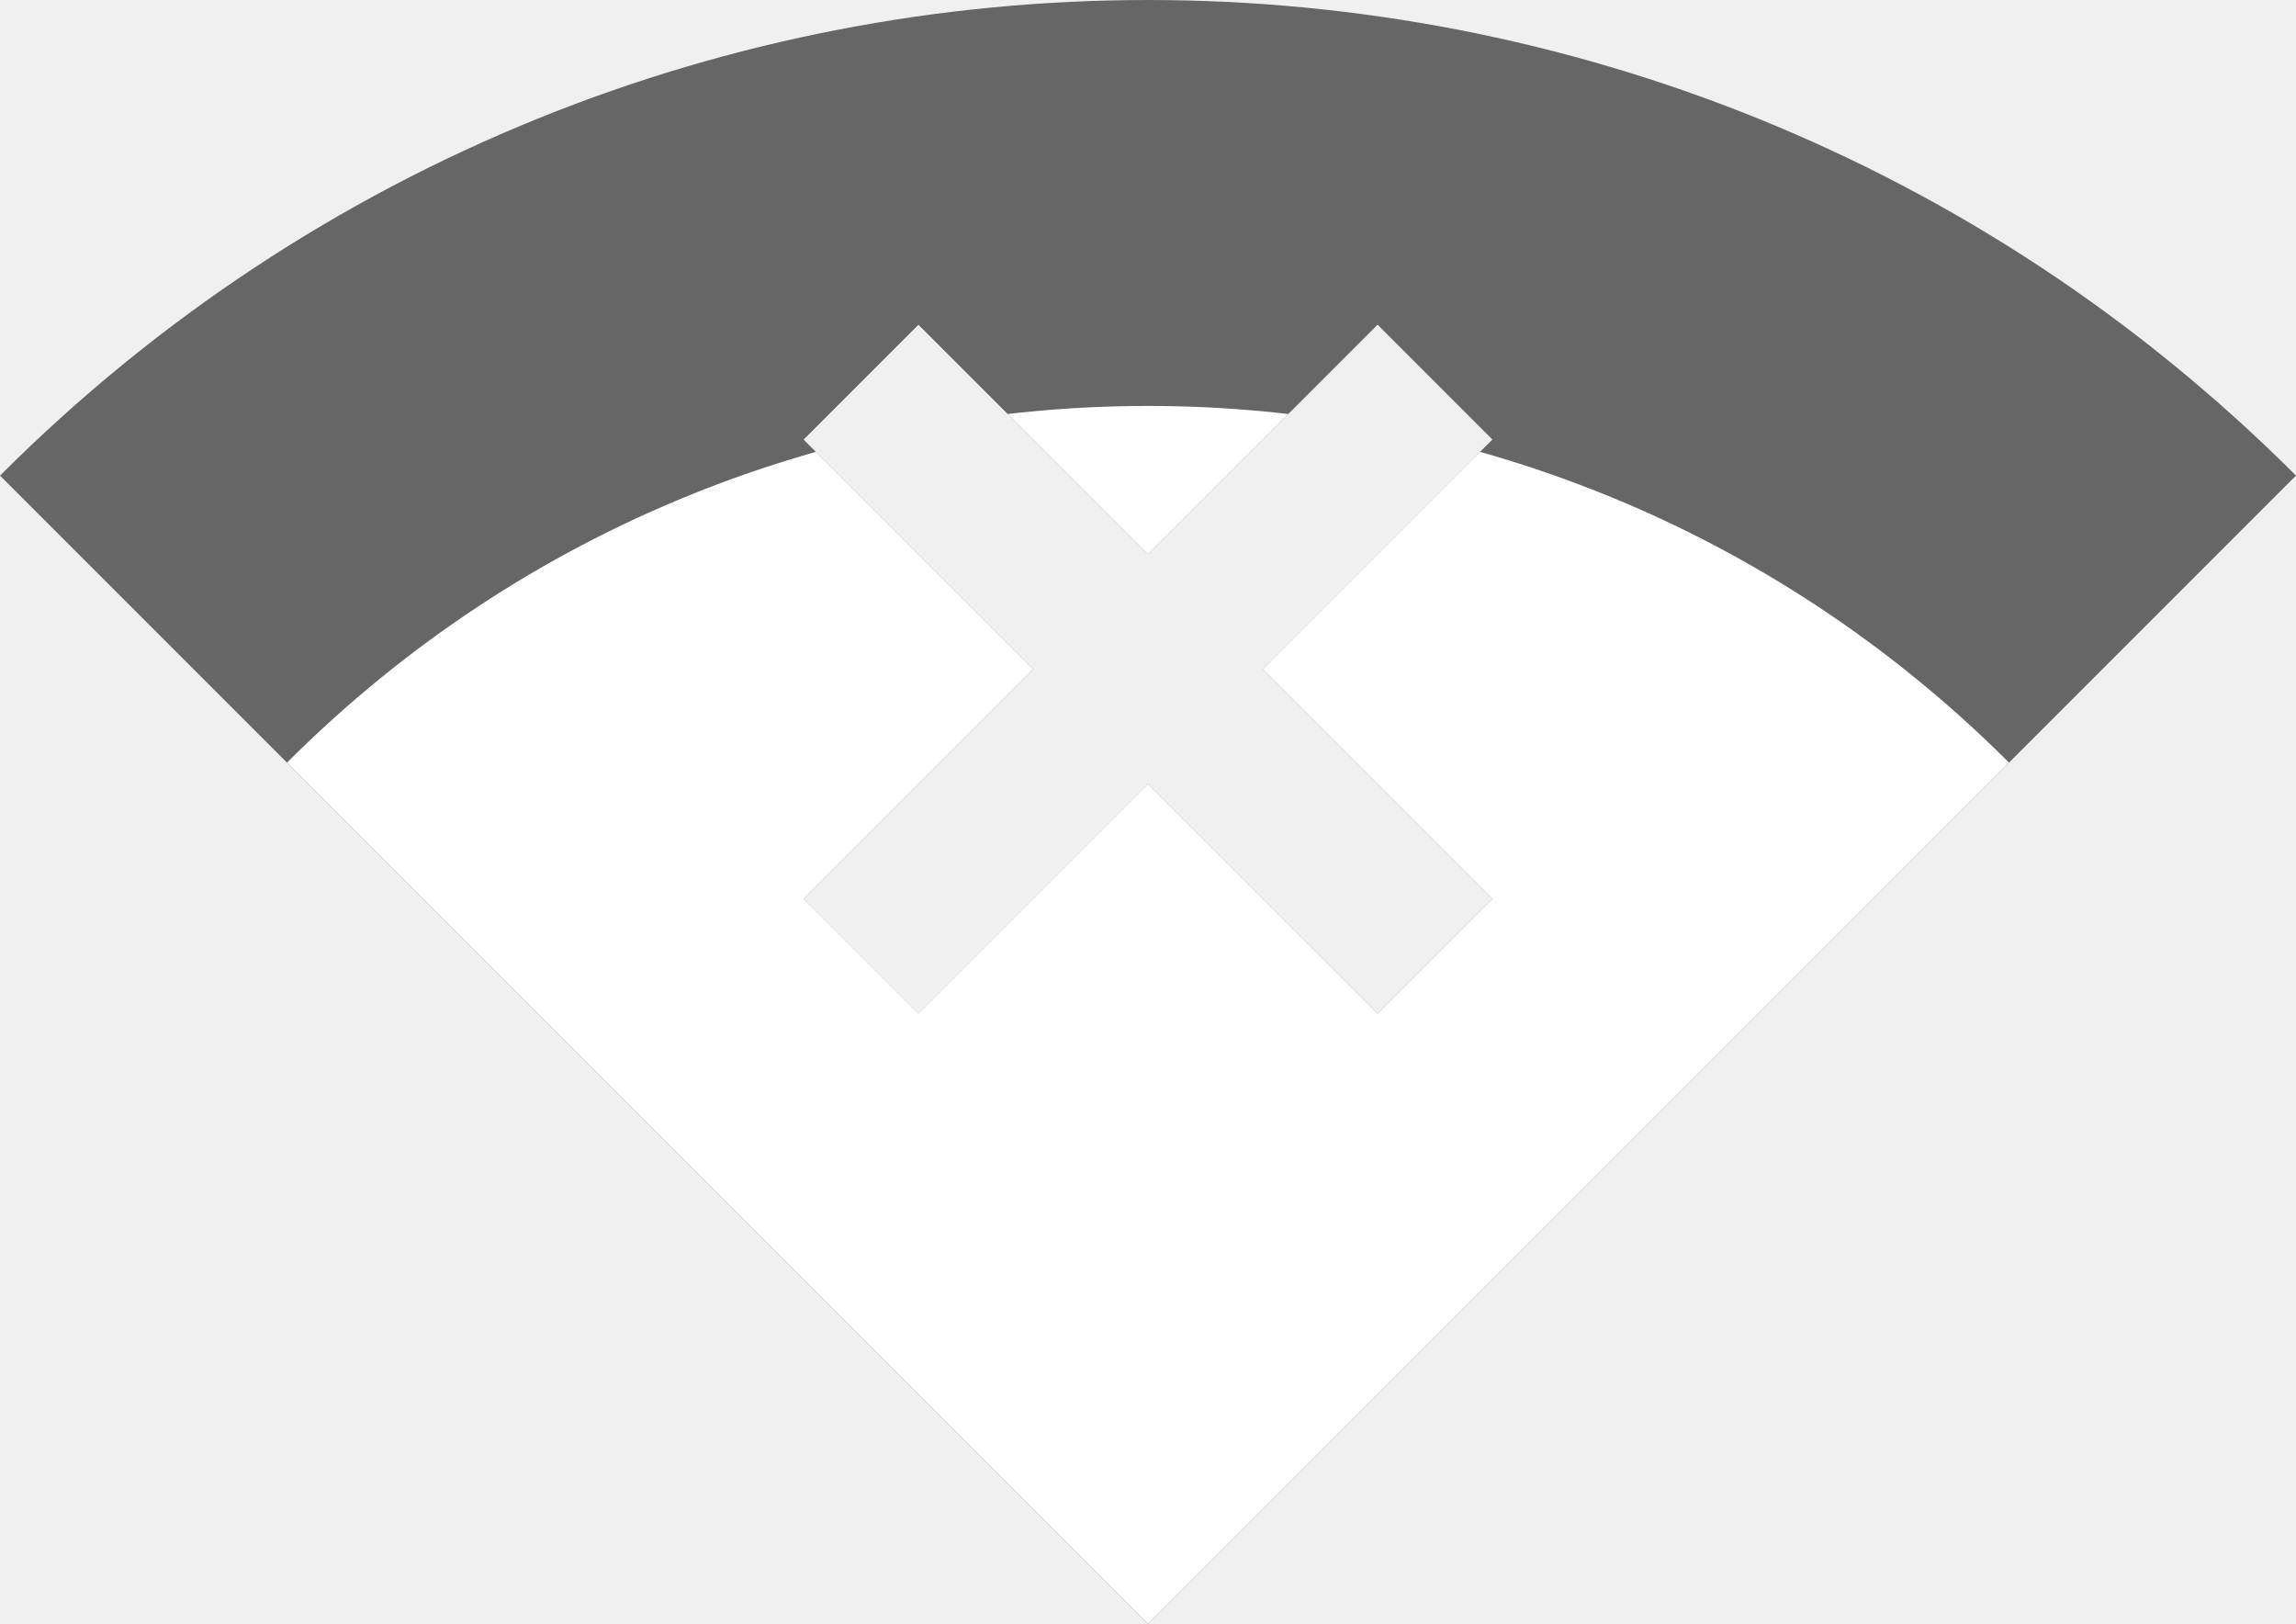
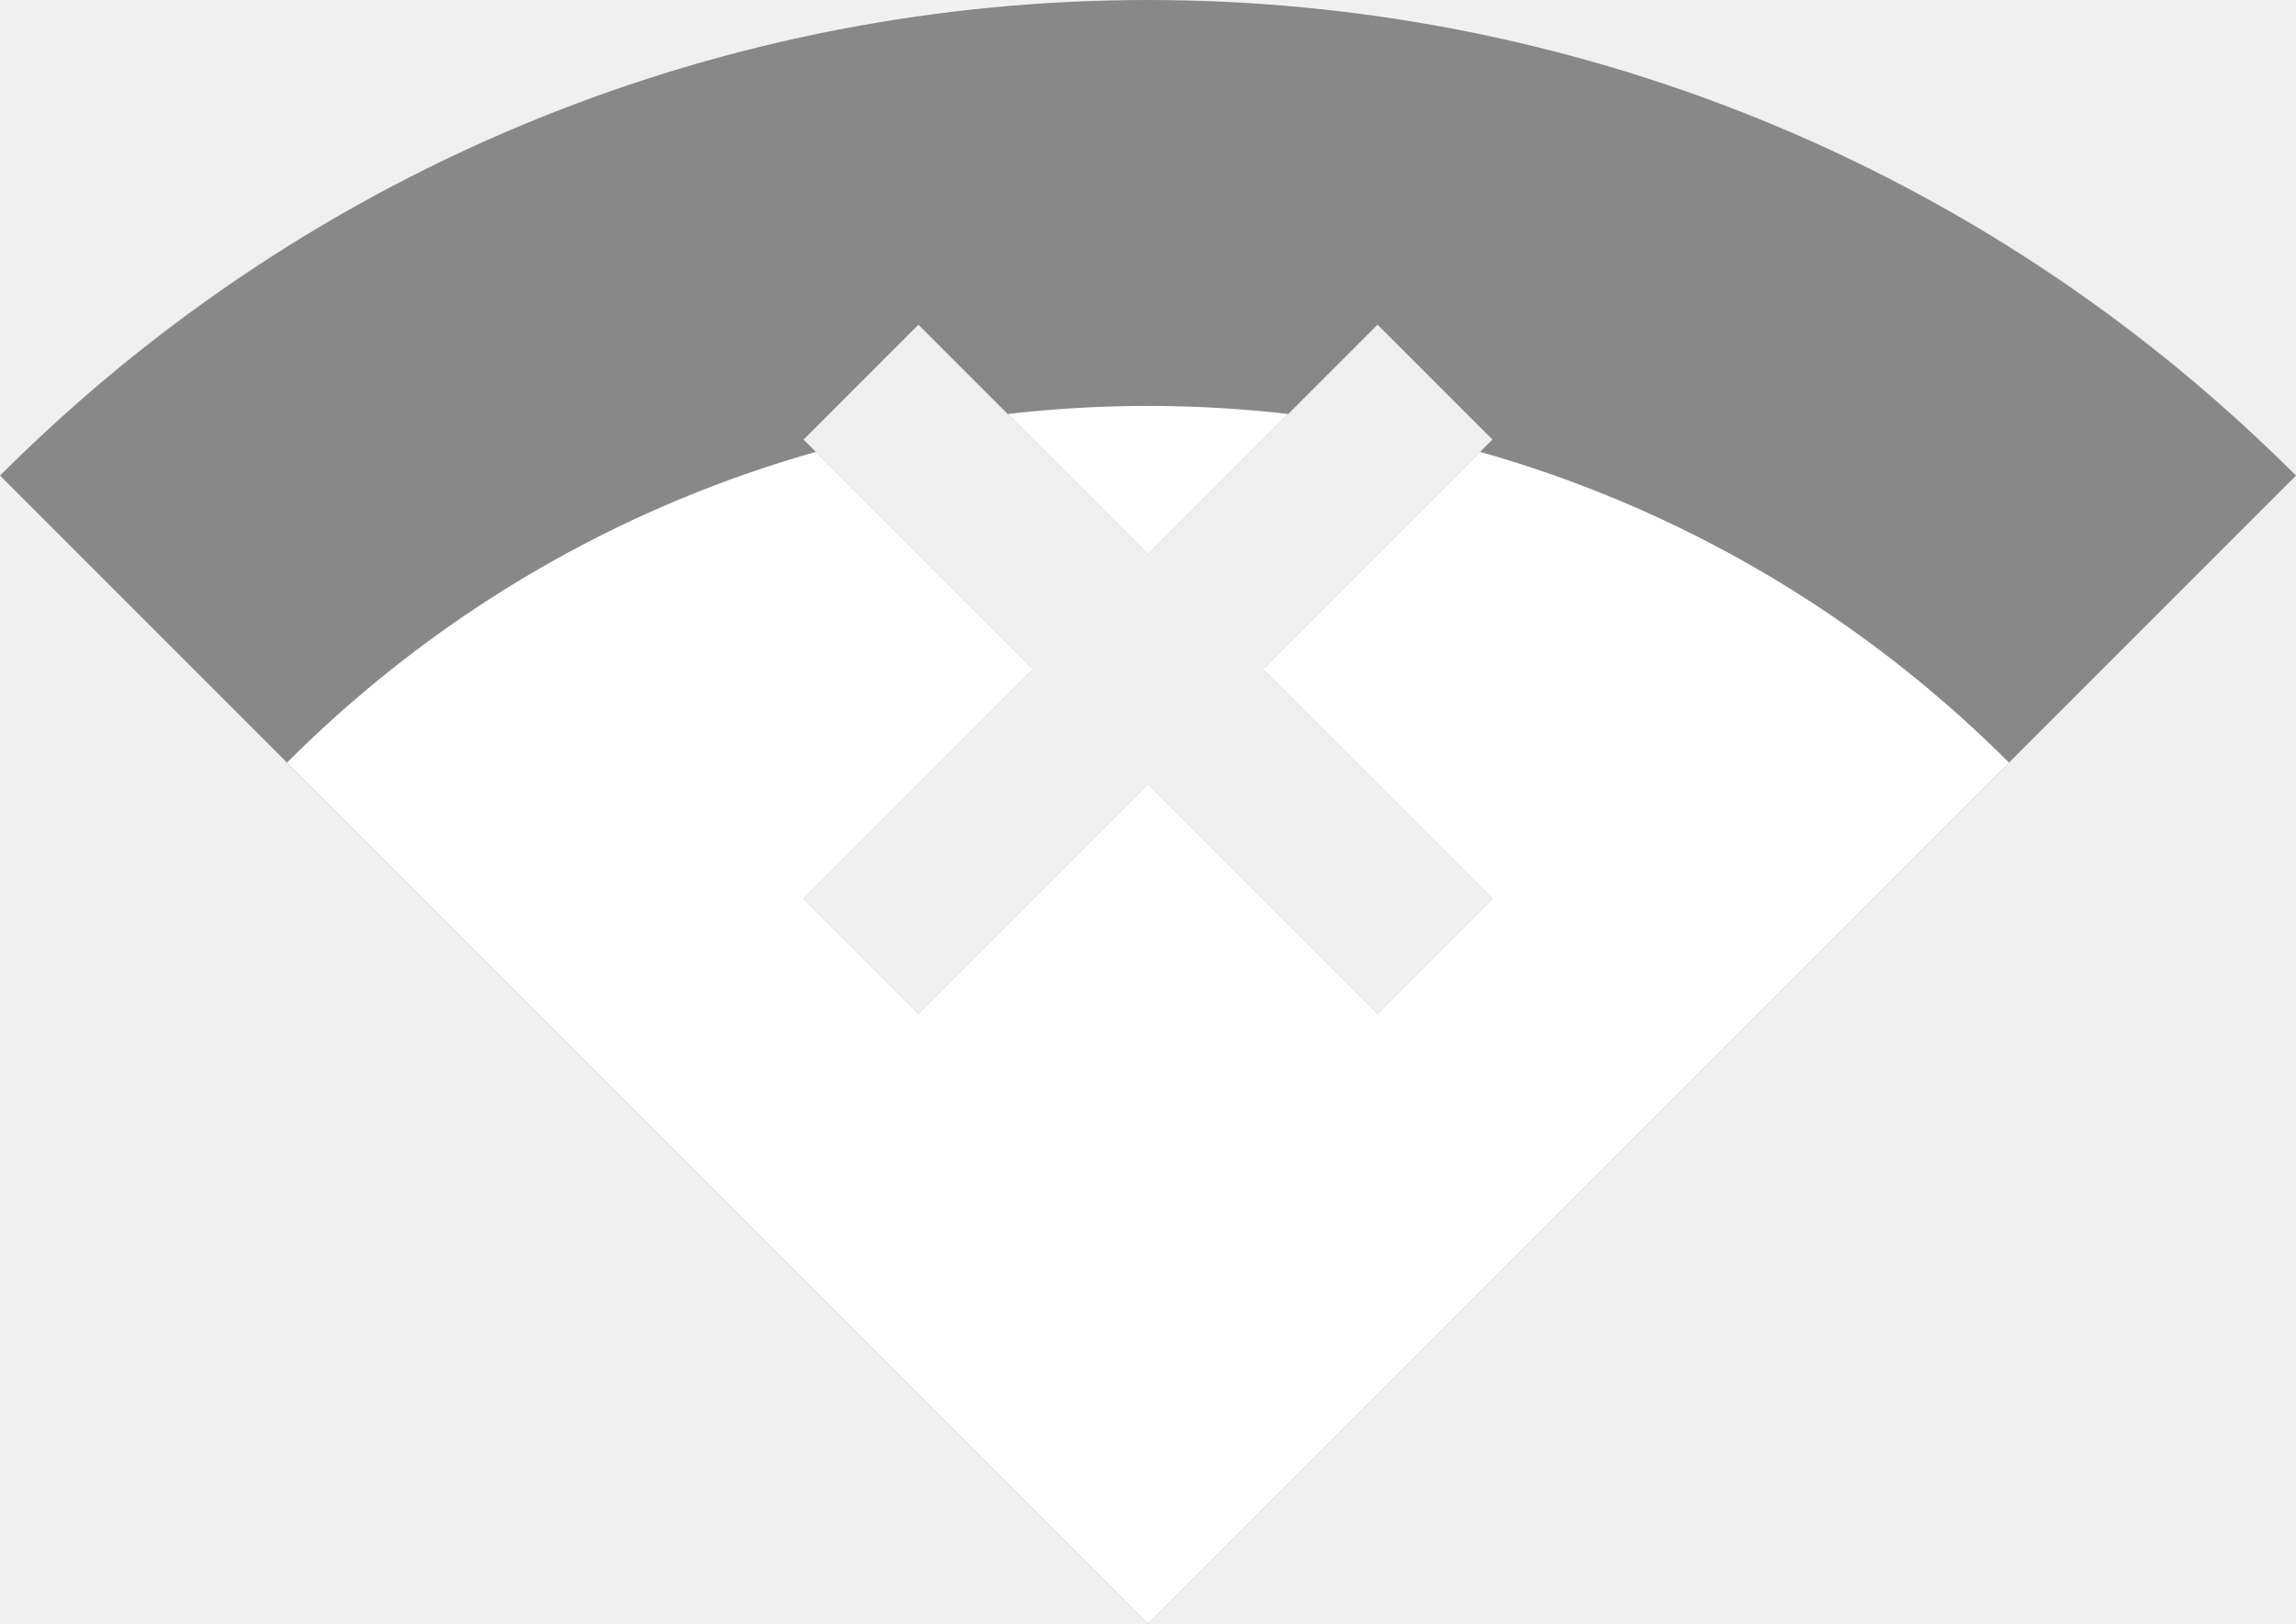
<svg xmlns="http://www.w3.org/2000/svg" width="70.711mm" height="50mm" viewBox="0 0 70.711 50" version="1.1" id="svg5">
  <defs id="defs9">
    <clipPath clipPathUnits="userSpaceOnUse" id="clipPath2756">
      <path style="display:none;fill:#000000;fill-opacity:1;stroke:none;stroke-width:5.014;stroke-opacity:1;paint-order:markers fill stroke" d="m -175.251,68.536 7.07,7.07 -7.07,7.07 3.536,3.536 7.07,-7.07 7.071,7.07 3.536,-3.536 -7.07,-7.071 7.07,-7.071 -3.536,-3.536 -7.071,7.07 L -171.715,65 Z" id="path2758" />
      <path id="lpe_path-effect2764" style="display:inline;fill:#000000;fill-opacity:1;stroke:none;stroke-width:5.014;stroke-opacity:1;paint-order:markers fill stroke" class="powerclip" d="m -196.161,62.5 h 63.033 V 110 h -63.033 z m 20.91,6.036 7.07,7.07 -7.07,7.07 3.536,3.536 7.07,-7.07 7.071,7.07 3.536,-3.536 -7.07,-7.071 7.07,-7.071 -3.536,-3.536 -7.071,7.07 L -171.715,65 Z" />
    </clipPath>
    <clipPath clipPathUnits="userSpaceOnUse" id="clipPath2760">
      <path style="display:none;fill:#000000;fill-opacity:1;stroke:none;stroke-width:5.014;stroke-opacity:1;paint-order:markers fill stroke" d="m -175.251,68.536 7.07,7.07 -7.07,7.07 3.536,3.536 7.07,-7.07 7.071,7.07 3.536,-3.536 -7.07,-7.071 7.07,-7.071 -3.536,-3.536 -7.071,7.07 L -171.715,65 Z" id="path2762" />
      <path id="lpe_path-effect2768" style="display:inline;fill:#000000;fill-opacity:1;stroke:none;stroke-width:5.014;stroke-opacity:1;paint-order:markers fill stroke" class="powerclip" d="m -205,50 h 80.711 v 60 h -80.711 z m 29.749,18.536 7.07,7.07 -7.07,7.07 3.536,3.536 7.07,-7.07 7.071,7.07 3.536,-3.536 -7.07,-7.071 7.07,-7.071 -3.536,-3.536 -7.071,7.07 L -171.715,65 Z" />
    </clipPath>
  </defs>
  <g id="g28216" transform="translate(200,-55)">
-     <path style="fill:#666666;fill-opacity:1;stroke-width:0.144" id="path167-3-3" mask="none" d="m -200,69.645 a 50,50 0 0 1 70.711,-3e-6 L -164.645,105 Z" clip-path="url(#clipPath2760)" />
+     <path style="fill:#888888;fill-opacity:1;stroke-width:0.144" id="path167-3-3" mask="none" d="m -200,69.645 a 50,50 0 0 1 70.711,-3e-6 L -164.645,105 Z" clip-path="url(#clipPath2760)" />
    <path style="fill:#ffffff;stroke-width:0.144" id="path167-3-6-6" mask="none" d="m -191.161,78.483 a 37.5,37.5 0 0 1 53.033,-10e-7 L -164.644,105 Z" clip-path="url(#clipPath2756)" />
  </g>
</svg>
